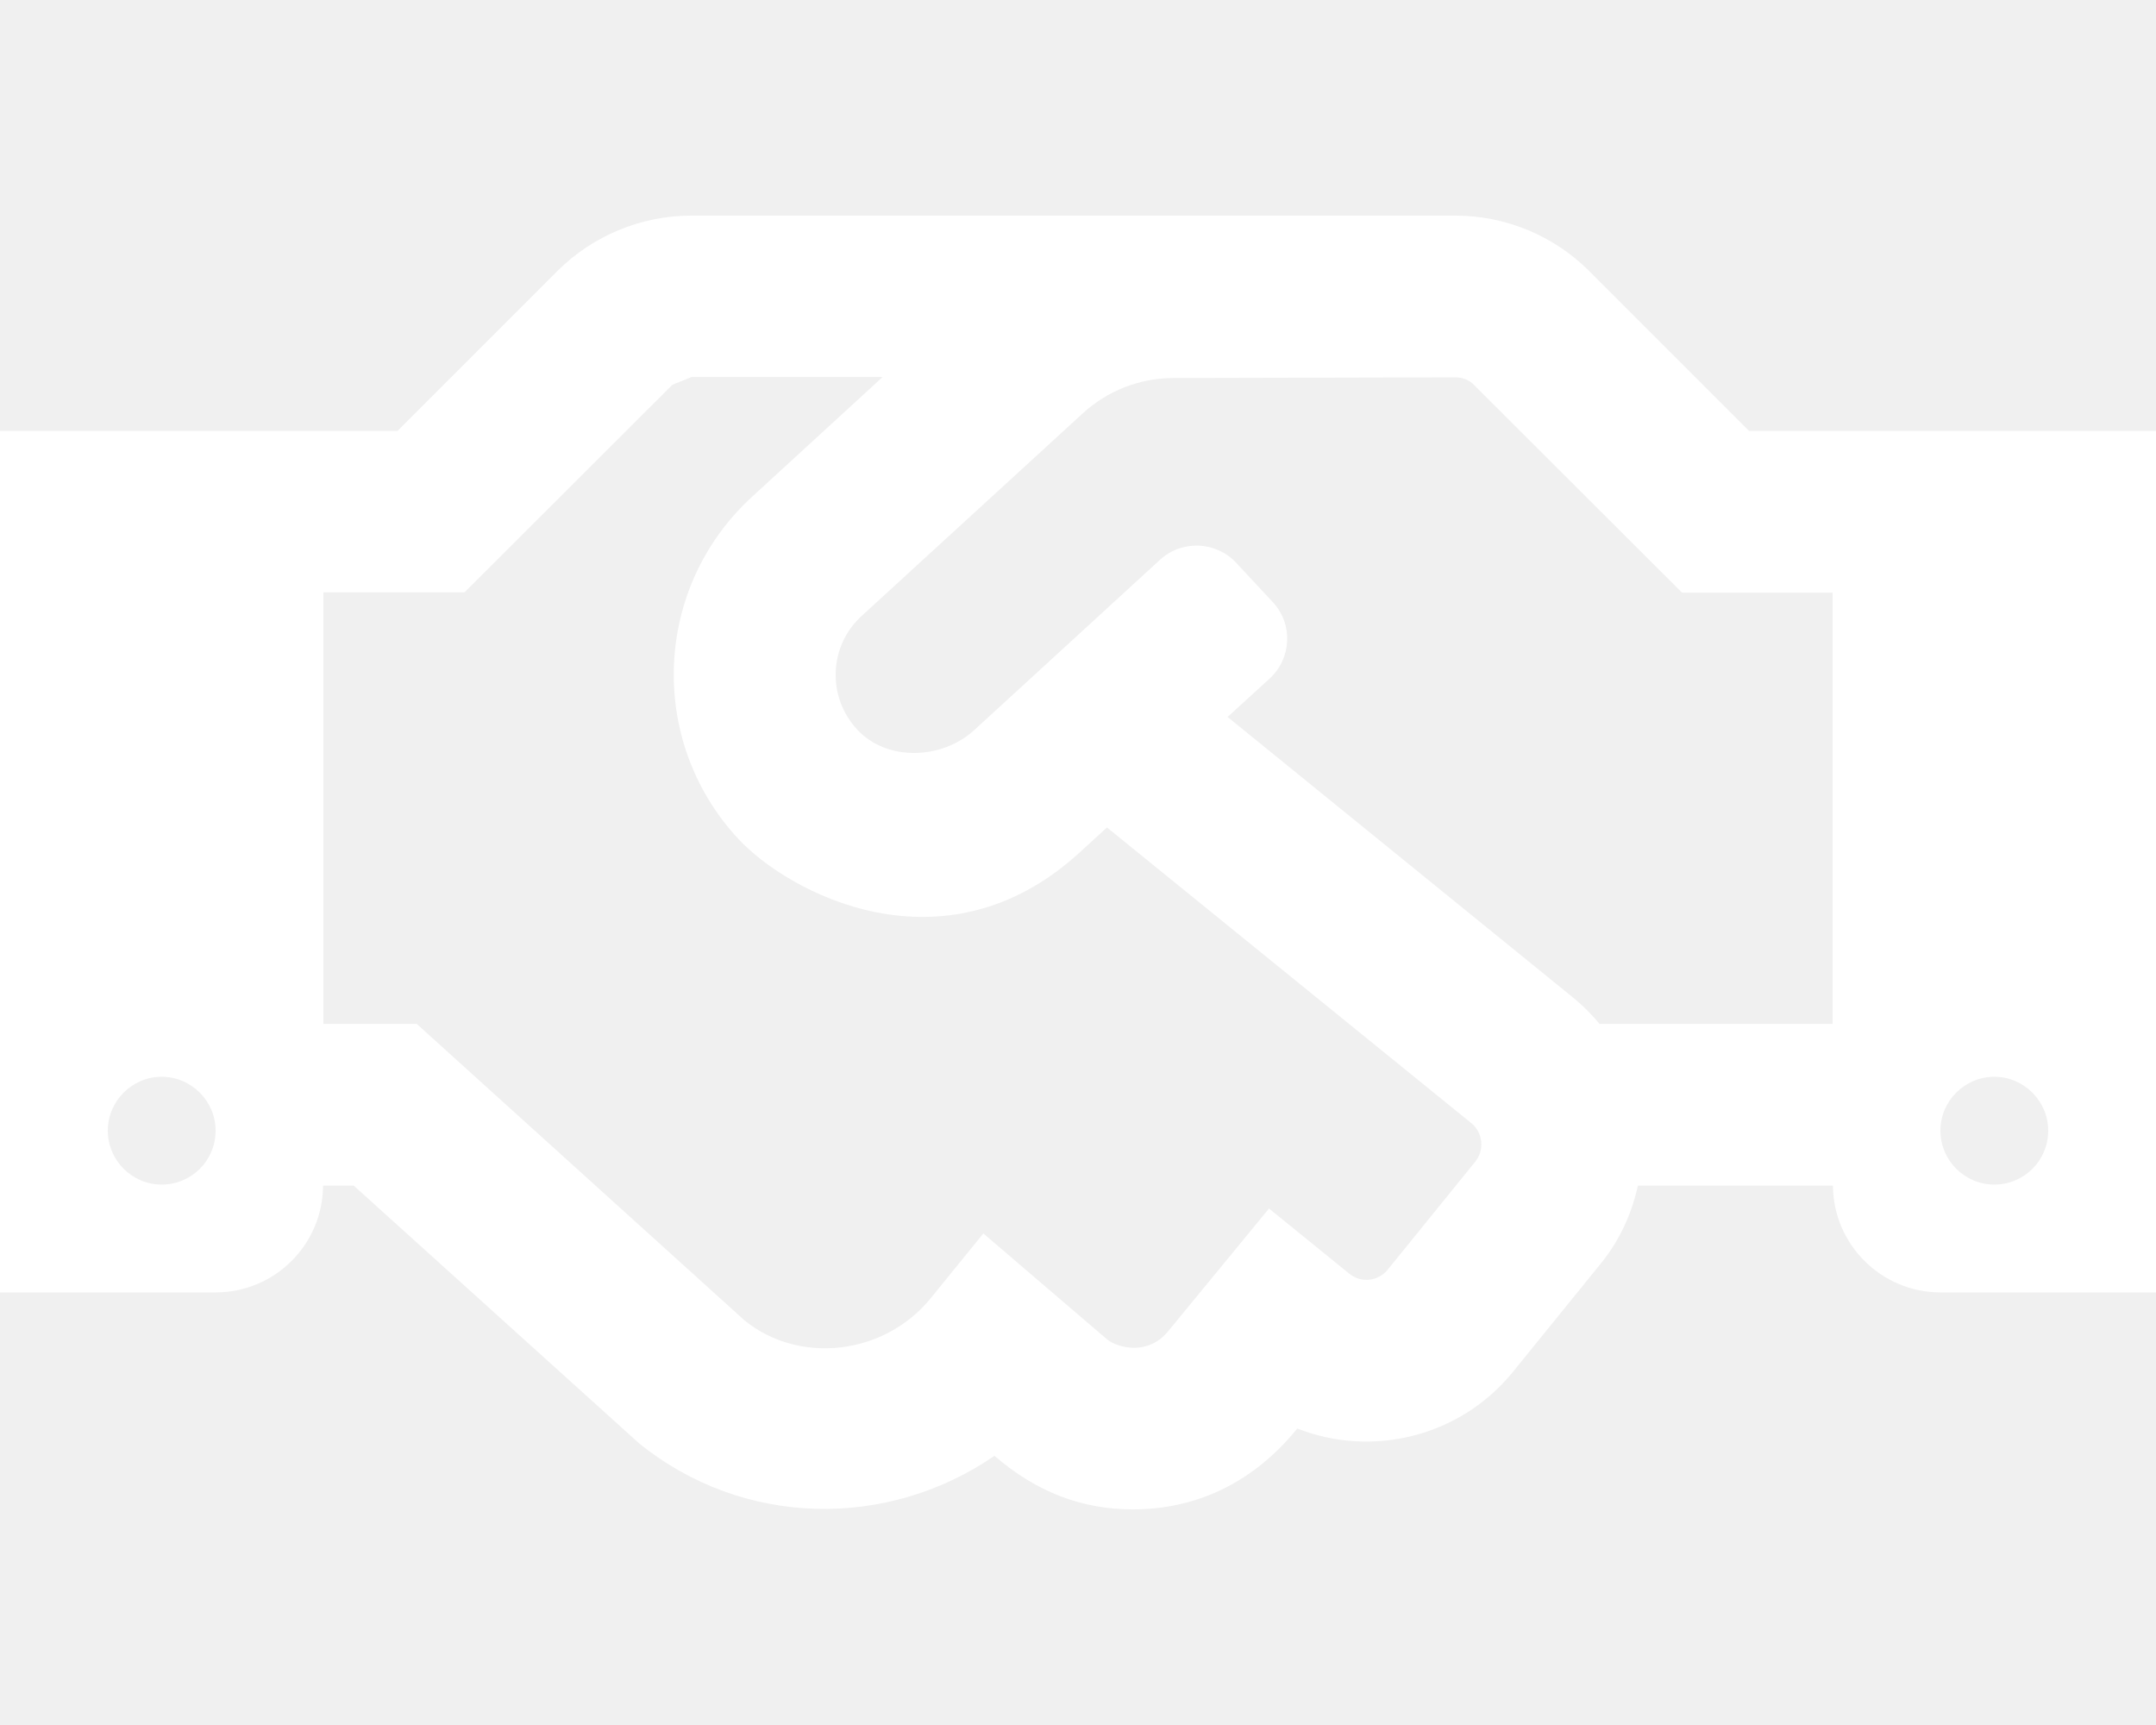
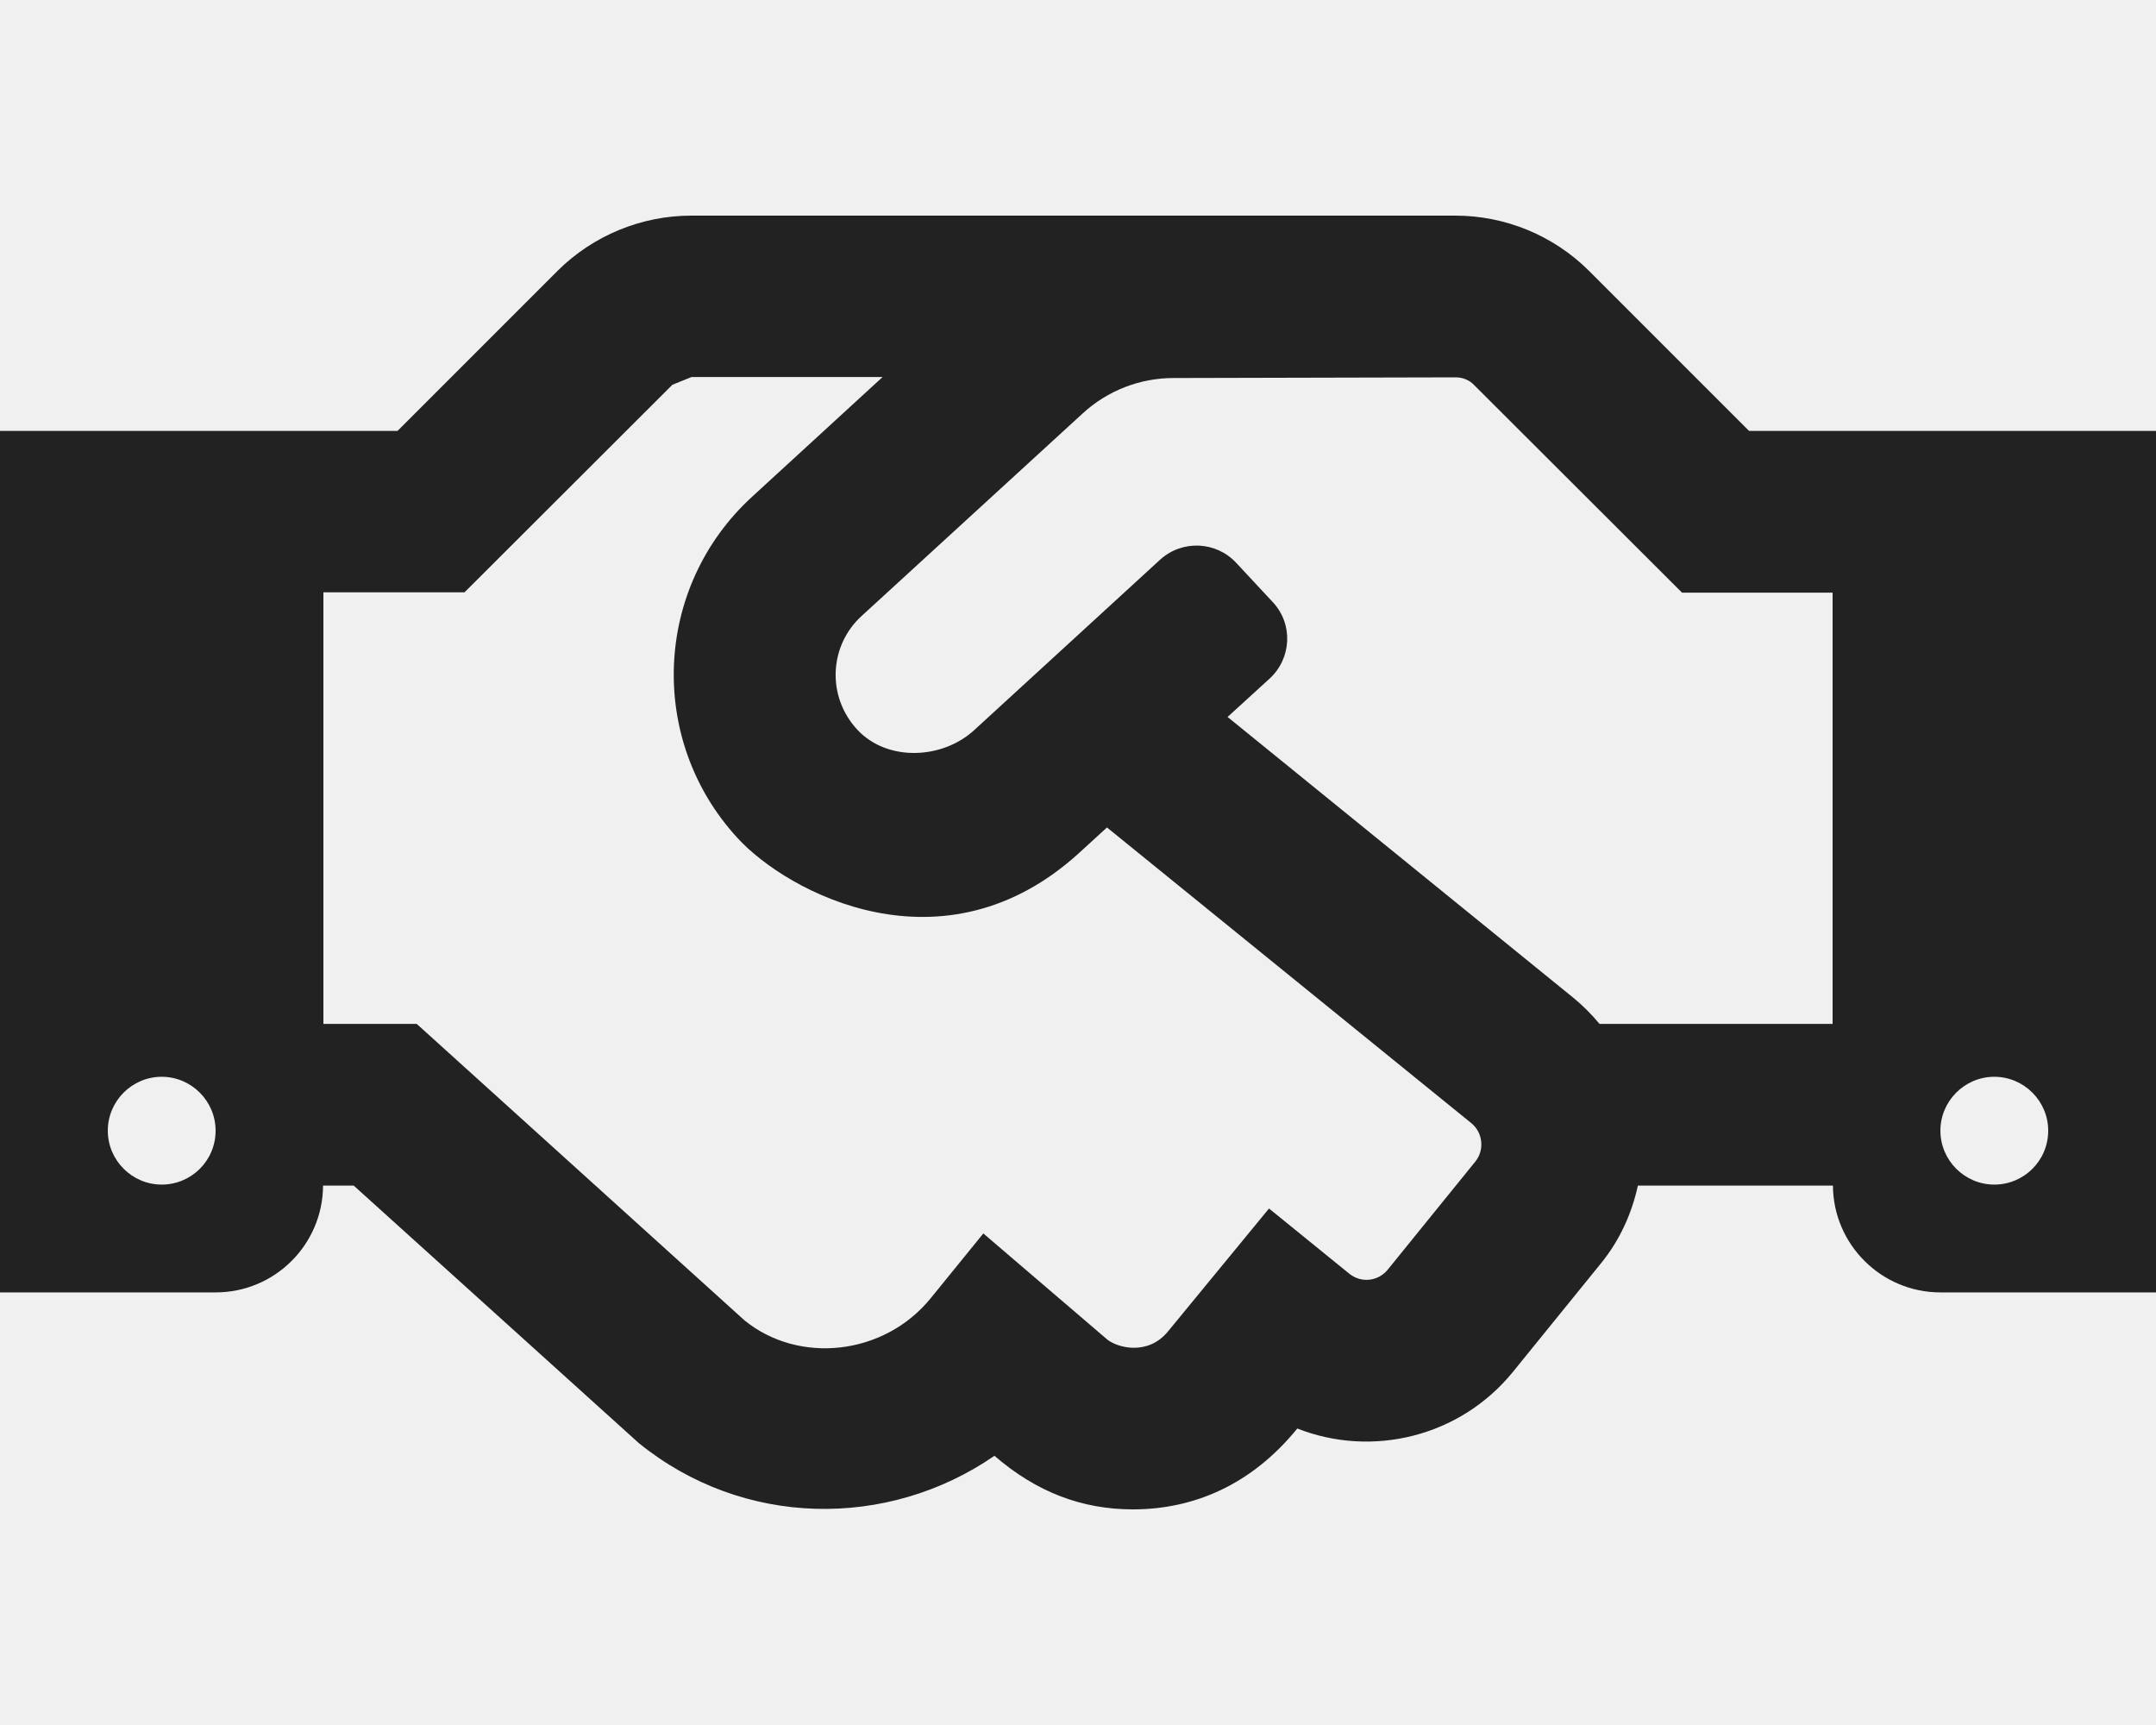
<svg xmlns="http://www.w3.org/2000/svg" viewBox="0 0 640 512">
-   <path fill="#ffffff" d="M519.2 127.9l-47.6-47.6A56.252 56.252 0 0 0 432 64H205.2c-14.8 0-29.1 5.9-39.6 16.3L118 127.9H0v255.7h64c17.6 0 31.8-14.2 31.9-31.7h9.1l84.6 76.4c30.9 25.1 73.8 25.7 105.6 3.8 12.5 10.8 26 15.9 41.1 15.9 18.2 0 35.3-7.4 48.8-24 22.1 8.7 48.2 2.6 64-16.8l26.2-32.3c5.6-6.9 9.1-14.8 10.9-23h57.9c.1 17.5 14.4 31.7 31.9 31.7h64V127.9H519.2zM48 351.6c-8.8 0-16-7.2-16-16s7.2-16 16-16 16 7.2 16 16c0 8.9-7.2 16-16 16zm390-6.9l-26.1 32.2c-2.8 3.4-7.8 4-11.3 1.2l-23.9-19.4-30 36.5c-6 7.3-15 4.8-18 2.4l-36.8-31.5-15.6 19.2c-13.9 17.1-39.2 19.7-55.3 6.6l-97.3-88H96V175.8h41.9l61.7-61.6c2-.8 3.7-1.5 5.7-2.3H262l-38.7 35.5c-29.4 26.9-31.1 72.3-4.4 101.3 14.8 16.2 61.2 41.2 101.5 4.4l8.2-7.5 108.2 87.8c3.4 2.8 3.9 7.9 1.2 11.3zm106-40.8h-69.2c-2.3-2.8-4.9-5.4-7.7-7.7l-102.7-83.4 12.5-11.4c6.5-6 7-16.1 1-22.6L367 167.1c-6-6.5-16.1-6.9-22.6-1l-55.2 50.6c-9.5 8.7-25.7 9.4-34.6 0-9.3-9.9-8.5-25.1 1.2-33.9l65.6-60.1c7.4-6.8 17-10.5 27-10.5l83.7-.2c2.1 0 4.1.8 5.5 2.3l61.7 61.6H544v128zm48 47.7c-8.8 0-16-7.2-16-16s7.2-16 16-16 16 7.2 16 16c0 8.9-7.2 16-16 16z" />
+   <path fill="#222222" d="M519.2 127.9l-47.6-47.6A56.252 56.252 0 0 0 432 64H205.2c-14.8 0-29.1 5.9-39.6 16.3L118 127.9H0v255.7h64c17.6 0 31.8-14.2 31.9-31.7h9.1l84.6 76.4c30.9 25.1 73.8 25.7 105.6 3.8 12.5 10.8 26 15.9 41.1 15.9 18.2 0 35.3-7.4 48.8-24 22.1 8.7 48.2 2.6 64-16.8l26.2-32.3c5.6-6.9 9.1-14.8 10.9-23h57.9c.1 17.5 14.4 31.7 31.9 31.7h64V127.9H519.2zM48 351.6c-8.8 0-16-7.2-16-16s7.2-16 16-16 16 7.2 16 16c0 8.9-7.2 16-16 16zm390-6.9l-26.1 32.2c-2.8 3.4-7.8 4-11.3 1.2l-23.9-19.4-30 36.5c-6 7.3-15 4.8-18 2.4l-36.8-31.5-15.6 19.2c-13.9 17.1-39.2 19.7-55.3 6.6l-97.3-88H96V175.8h41.9l61.7-61.6c2-.8 3.7-1.5 5.7-2.3H262l-38.7 35.5c-29.4 26.9-31.1 72.3-4.4 101.3 14.8 16.2 61.2 41.2 101.5 4.4l8.2-7.5 108.2 87.8c3.4 2.8 3.9 7.9 1.2 11.3zm106-40.8h-69.2c-2.3-2.8-4.9-5.4-7.7-7.7l-102.7-83.4 12.5-11.4c6.5-6 7-16.1 1-22.6L367 167.1c-6-6.5-16.1-6.9-22.6-1l-55.2 50.6c-9.5 8.7-25.7 9.4-34.6 0-9.3-9.9-8.5-25.1 1.2-33.9l65.6-60.1c7.4-6.8 17-10.5 27-10.5l83.7-.2c2.1 0 4.1.8 5.5 2.3l61.7 61.6H544v128zm48 47.7c-8.8 0-16-7.2-16-16s7.2-16 16-16 16 7.2 16 16c0 8.9-7.2 16-16 16z" />
</svg>
